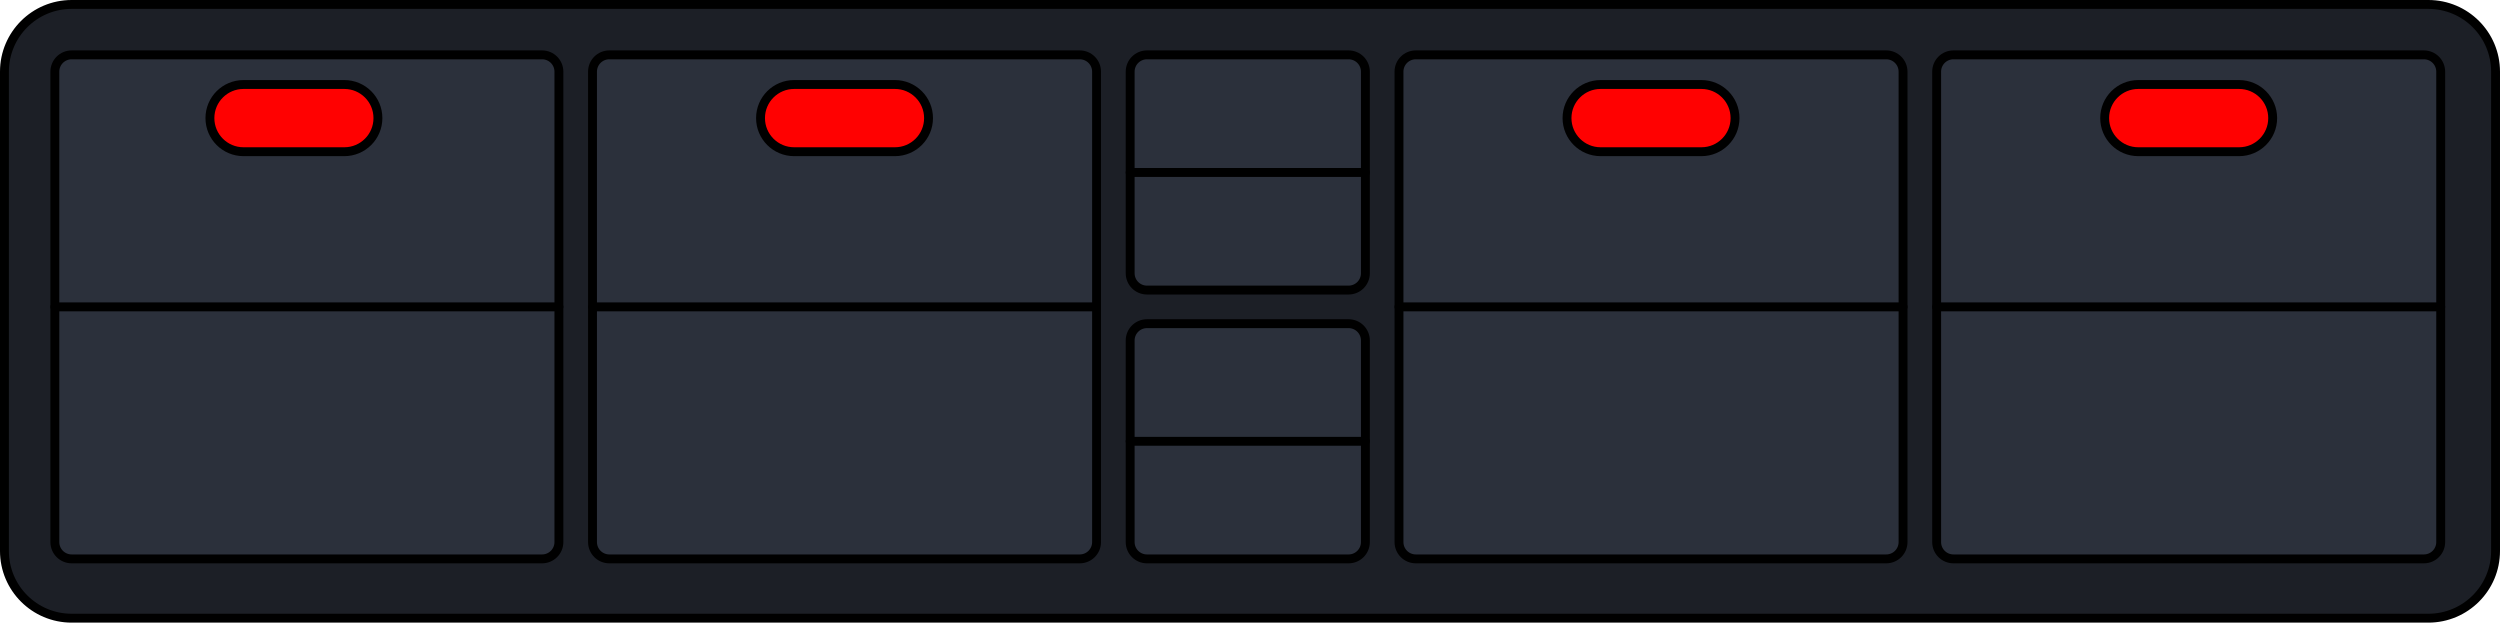
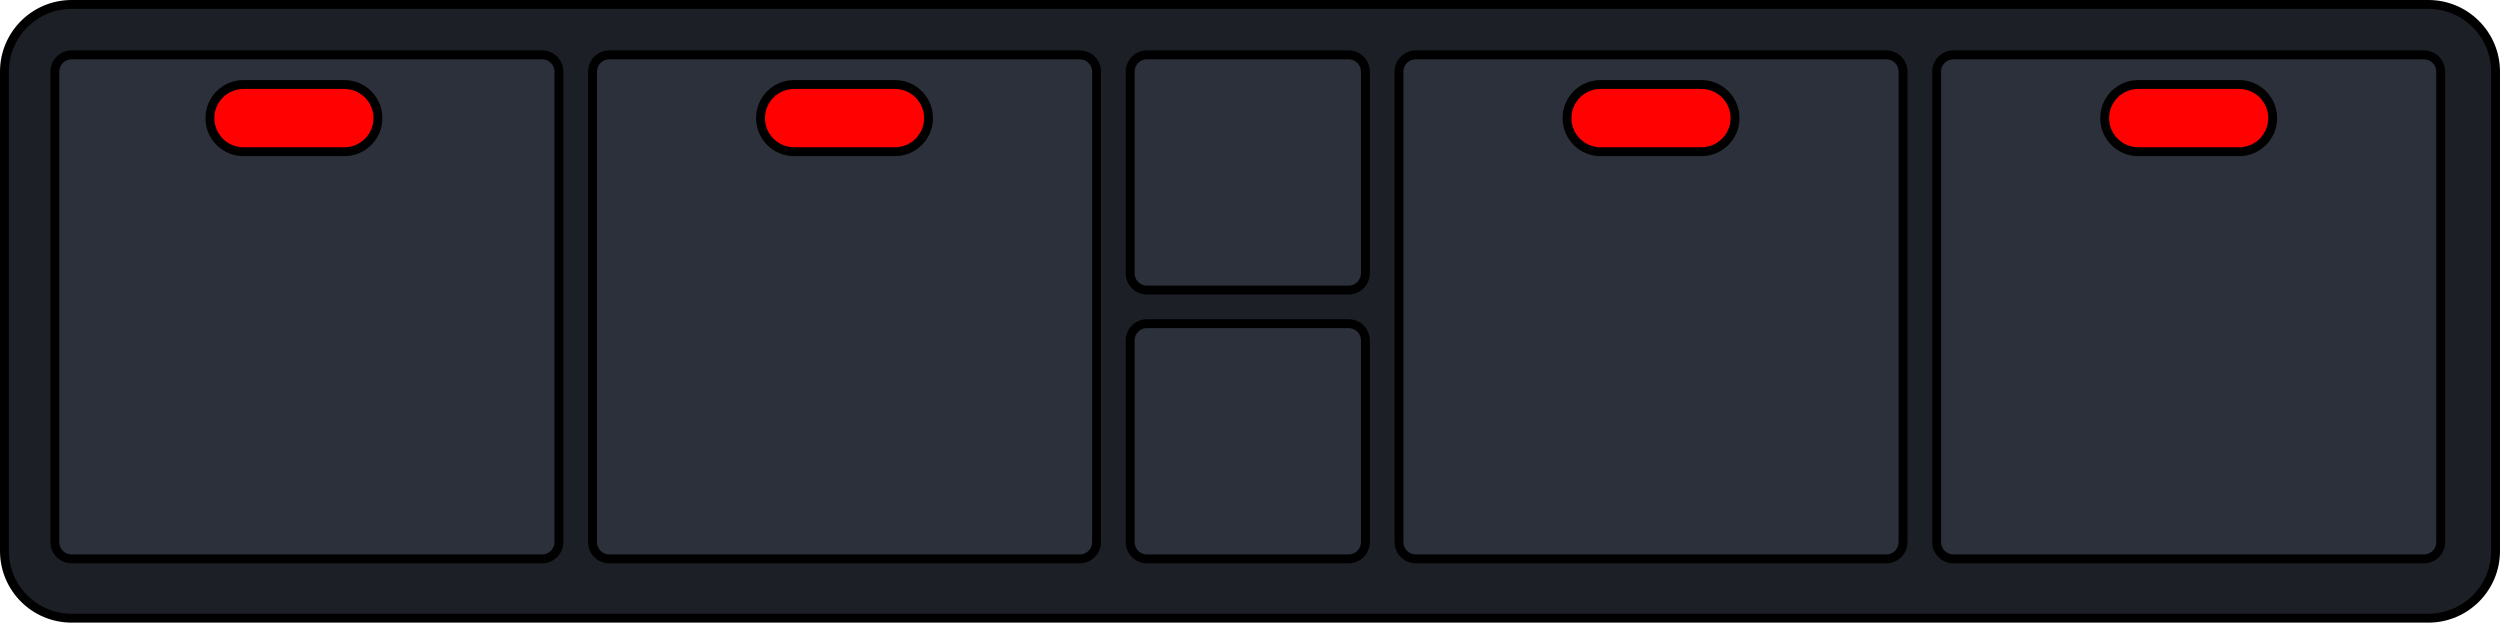
<svg xmlns="http://www.w3.org/2000/svg" viewBox="0 0 562.37 140.06" width="562.37" height="140.06" version="1.1" id="svg69">
  <defs id="defs4">
    <marker id="DistanceX" orient="auto" refX="0" refY="0" style="overflow:visible">
      <path d="M 3,-3 -3,3 M 0,-5 V 5" style="stroke:#000000;stroke-width:0.5" id="path1" />
    </marker>
    <pattern id="Hatch" patternUnits="userSpaceOnUse" width="8" height="8" x="0" y="0">
      <path d="M8 4 l-4,4" stroke="#000000" stroke-width="0.25" linecap="square" id="path2" />
      <path d="M6 2 l-4,4" stroke="#000000" stroke-width="0.25" linecap="square" id="path3" />
      <path d="M4 0 l-4,4" stroke="#000000" stroke-width="0.25" linecap="square" id="path4" />
    </pattern>
    <symbol id="*MODEL_SPACE" />
    <symbol id="*PAPER_SPACE" />
  </defs>
  <g id="layer1" transform="translate(69.0315,-1053.49)">
    <rect style="fill:#1c1f26;fill-opacity:1;stroke:#000000;stroke-width:2;stroke-linecap:round;stroke-dasharray:none;stroke-opacity:1" id="case" width="560.37" height="138.06" x="-68.032" y="1054.49" rx="15.118" ry="15.118" />
    <rect style="fill:#2b303b;fill-opacity:1;stroke:#000000;stroke-width:2;stroke-linecap:round;stroke-dasharray:none" id="pin26" width="113.386" height="113.38" x="-56.693" y="1065.83" rx="3.78" ry="3.78" />
    <rect style="fill:#2b303b;fill-opacity:1;stroke:#000000;stroke-width:2;stroke-linecap:round;stroke-dasharray:none" id="pin27" width="113.386" height="113.38" x="64.252" y="1065.83" rx="3.78" ry="3.78" />
    <rect style="fill:#2b303b;fill-opacity:1;stroke:#000000;stroke-width:2;stroke-linecap:round;stroke-dasharray:none" id="pin02" width="52.913" height="52.91" x="185.197" y="1065.83" rx="3.78" ry="3.78" />
    <rect style="fill:#2b303b;fill-opacity:1;stroke:#000000;stroke-width:2;stroke-linecap:round;stroke-dasharray:none" id="pin04" width="52.913" height="52.91" x="185.197" y="1126.3" rx="3.78" ry="3.78" />
    <rect style="display:inline;fill:#2b303b;fill-opacity:1;stroke:#000000;stroke-width:2;stroke-linecap:round;stroke-dasharray:none" id="pin00" width="113.386" height="113.38" x="314.7" y="12.34" rx="3.78" ry="3.78" transform="translate(-69.0315,1053.49)" />
    <rect style="display:inline;fill:#2b303b;fill-opacity:1;stroke:#000000;stroke-width:2;stroke-linecap:round;stroke-dasharray:none" id="pin01" width="113.386" height="113.38" x="435.645" y="12.34" rx="3.78" ry="3.78" transform="translate(-69.0315,1053.49)" />
    <rect style="fill:#ff0101;fill-opacity:1;stroke:#000000;stroke-width:2;stroke-linecap:round;stroke-dasharray:none;stroke-opacity:1" id="led0" width="37.795" height="15.118" x="-21.812" y="1072.499" rx="7.559" ry="7.559" />
    <rect style="fill:#ff0101;fill-opacity:1;stroke:#000000;stroke-width:2;stroke-linecap:round;stroke-dasharray:none;stroke-opacity:1" id="led1" width="37.795" height="15.118" x="102.047" y="1072.499" rx="7.559" ry="7.559" />
    <rect style="display:inline;fill:#ff0101;fill-opacity:1;stroke:#000000;stroke-width:2;stroke-linecap:round;stroke-dasharray:none;stroke-opacity:1" id="led2" width="37.795" height="15.118" x="352.496" y="19.009" rx="7.559" ry="7.559" transform="translate(-69.0315,1053.49)" />
    <rect style="display:inline;fill:#ff0101;fill-opacity:1;stroke:#000000;stroke-width:2;stroke-linecap:round;stroke-dasharray:none;stroke-opacity:1" id="led3" width="37.795" height="15.118" x="473.441" y="19.009" rx="7.559" ry="7.559" transform="translate(-69.0315,1053.49)" />
  </g>
  <g id="layer3" style="display:none">
    <rect style="display:inline;fill:#ff0101;fill-opacity:1;stroke:none;stroke-width:2;stroke-linecap:round;stroke-dasharray:none" id="rect79-6-2" width="11.339" height="11.339" x="365.724" y="12.34" />
    <rect style="display:inline;fill:#ff0101;fill-opacity:1;stroke:none;stroke-width:2;stroke-linecap:round;stroke-dasharray:none" id="rect79-6-2-6" width="11.339" height="11.339" x="486.669" y="12.34" />
    <rect style="display:inline;fill:#ff0101;fill-opacity:1;stroke:none;stroke-width:2;stroke-linecap:round;stroke-dasharray:none" id="rect79-6" width="11.339" height="11.339" x="115.276" y="1065.83" transform="translate(69.0315,-1053.49)" />
    <rect style="display:inline;fill:#ff0101;fill-opacity:1;stroke:none;stroke-width:2;stroke-linecap:round;stroke-dasharray:none" id="rect79" width="11.339" height="11.339" x="-8.584" y="1065.83" transform="translate(69.0315,-1053.49)" />
  </g>
-   <g id="layer2" style="display:inline">
+   <g id="layer2" style="display:none">
    <path style="fill:none;stroke:#000000;stroke-width:2;stroke-linecap:round;stroke-dasharray:none" d="M -56.693,1122.52 H 56.693" id="pin26-label" transform="translate(69.0315,-1053.49)" />
    <path style="fill:none;stroke:#000000;stroke-width:2;stroke-linecap:round;stroke-dasharray:none" d="m 64.252,1122.52 h 113.386" id="pin27-label" transform="translate(69.0315,-1053.49)" />
    <path style="display:inline;fill:none;stroke:#000000;stroke-width:2;stroke-linecap:round;stroke-dasharray:none" d="m 314.7,69.03 h 113.386" id="pin00-label" />
    <path style="display:inline;fill:none;stroke:#000000;stroke-width:2;stroke-linecap:round;stroke-dasharray:none" d="m 435.645,69.03 h 113.386" id="pin01-label" />
    <path style="fill:none;stroke:#000000;stroke-width:2;stroke-linecap:round;stroke-dasharray:none" d="M 185.197,1092.285 H 238.11" id="pin02-label" transform="translate(69.0315,-1053.49)" />
    <path style="fill:none;stroke:#000000;stroke-width:2;stroke-linecap:round;stroke-dasharray:none" d="M 185.197,1152.755 H 238.11" id="pin04-label" transform="translate(69.0315,-1053.49)" />
  </g>
</svg>
